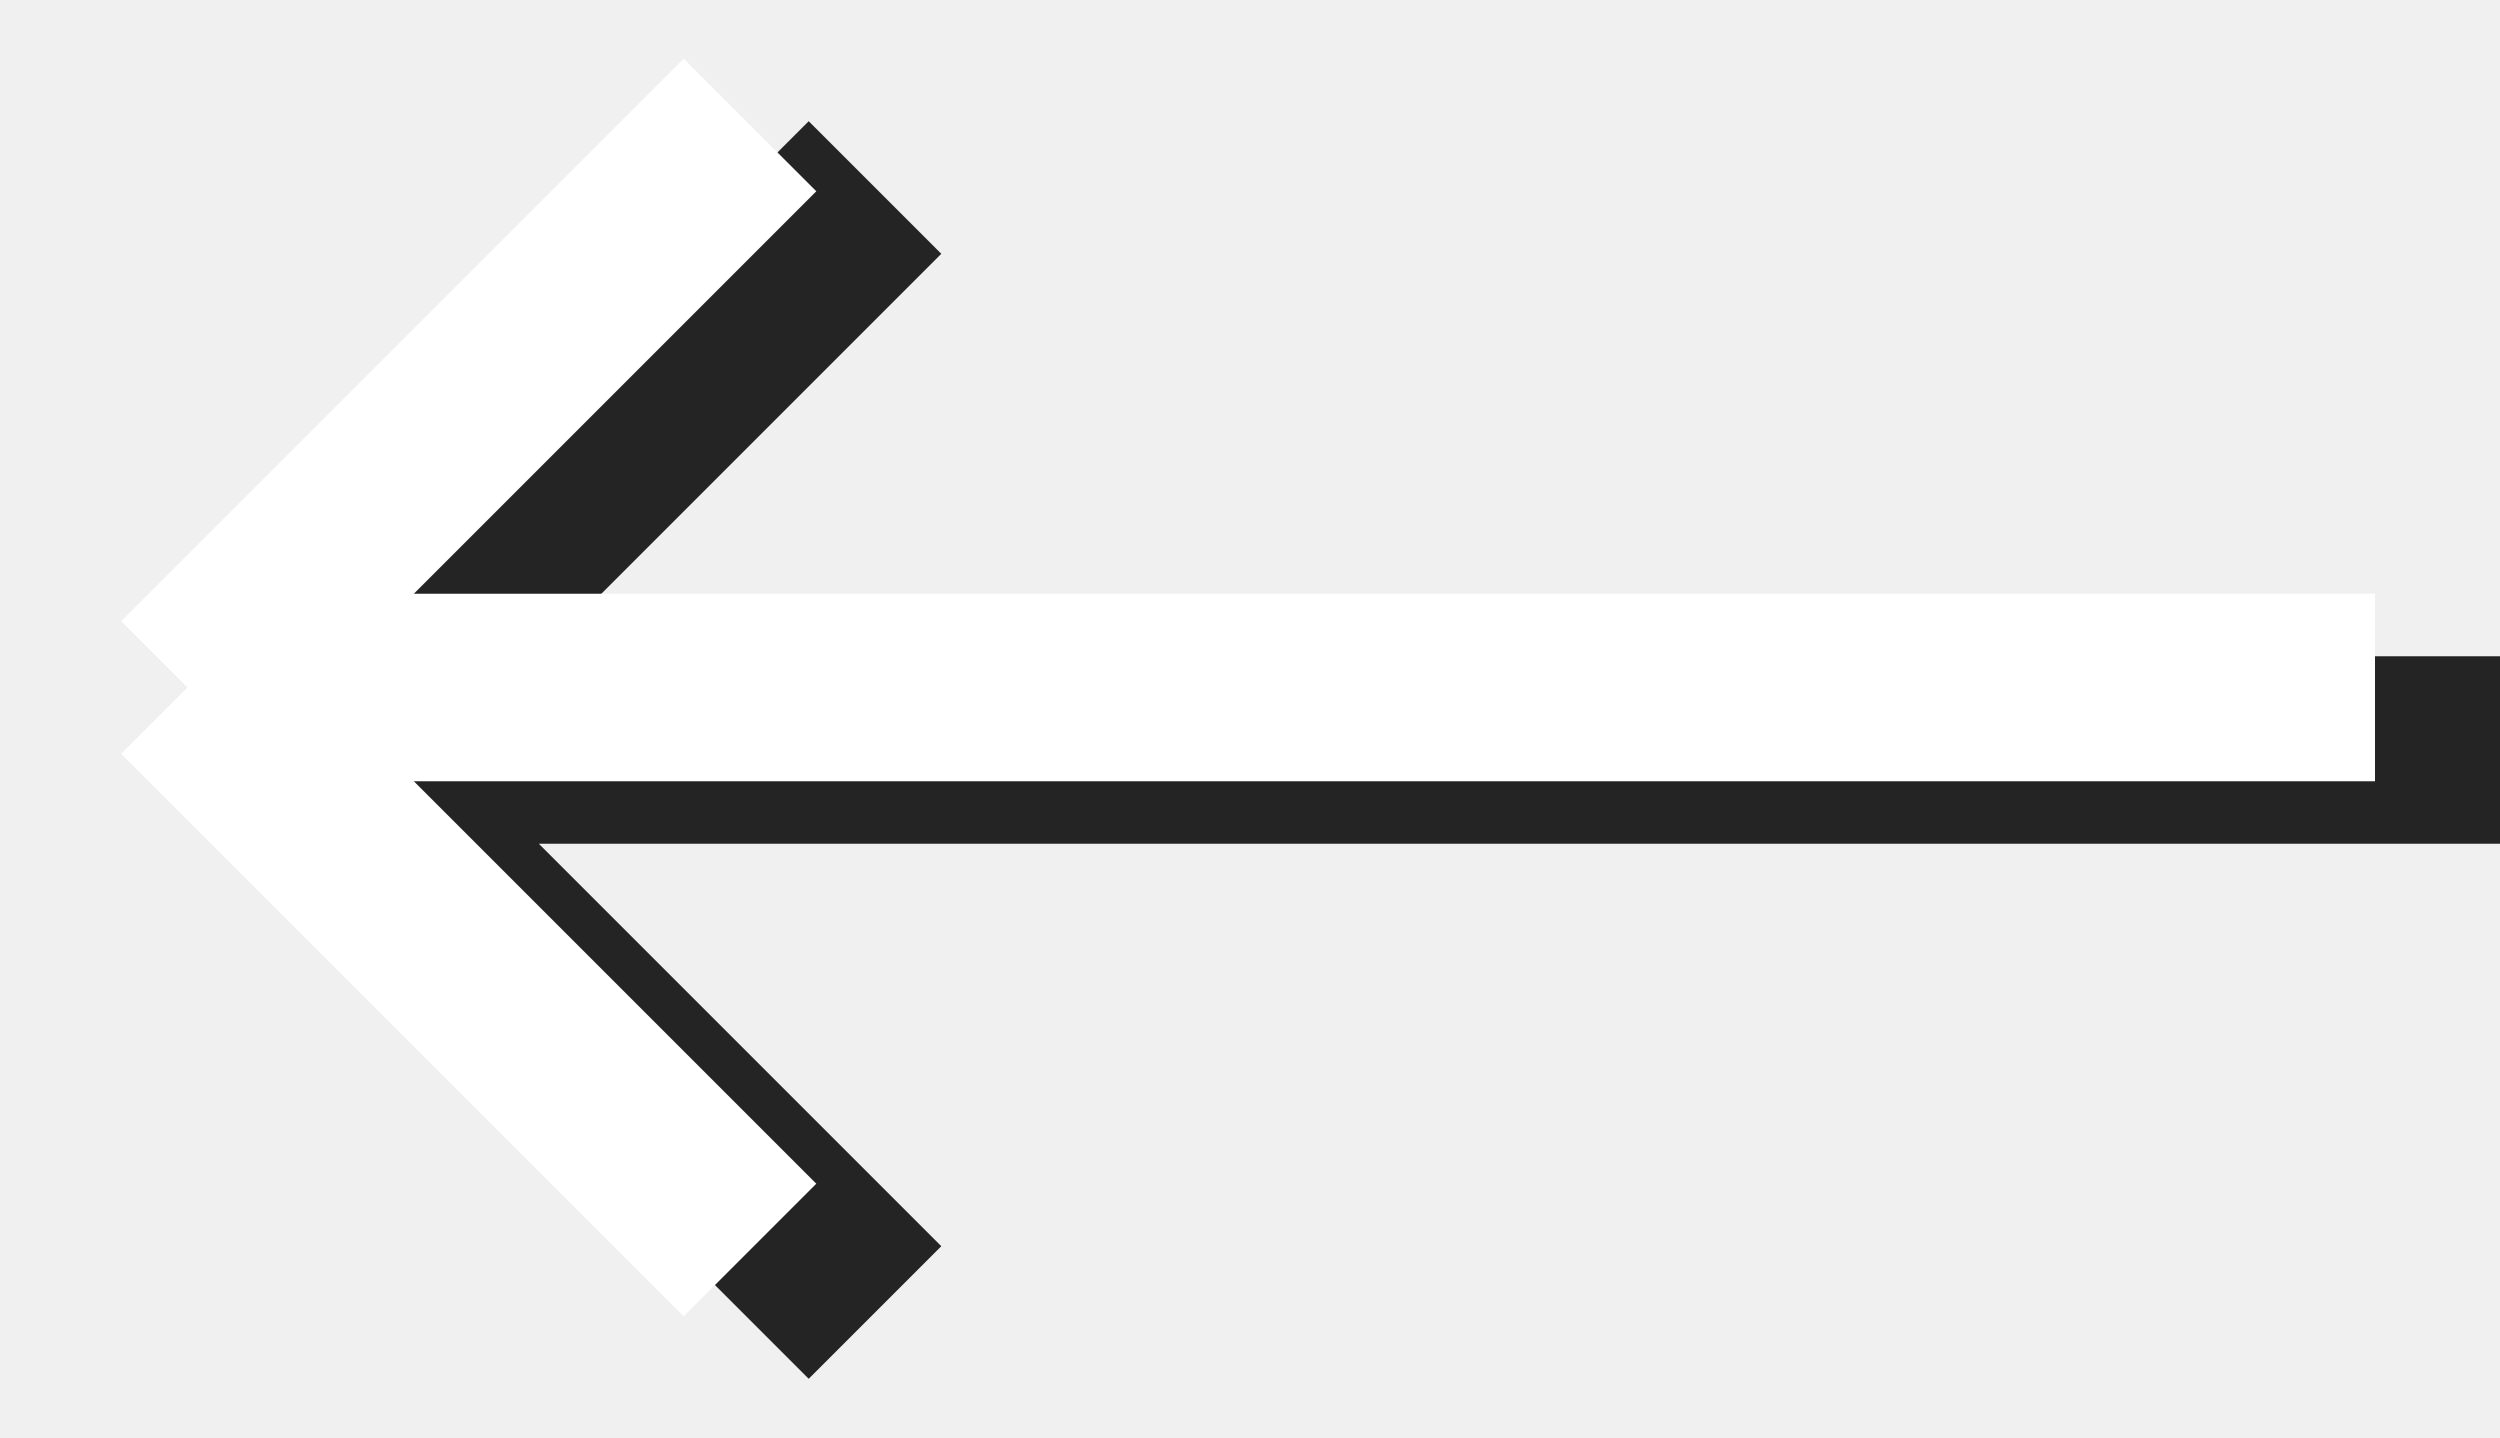
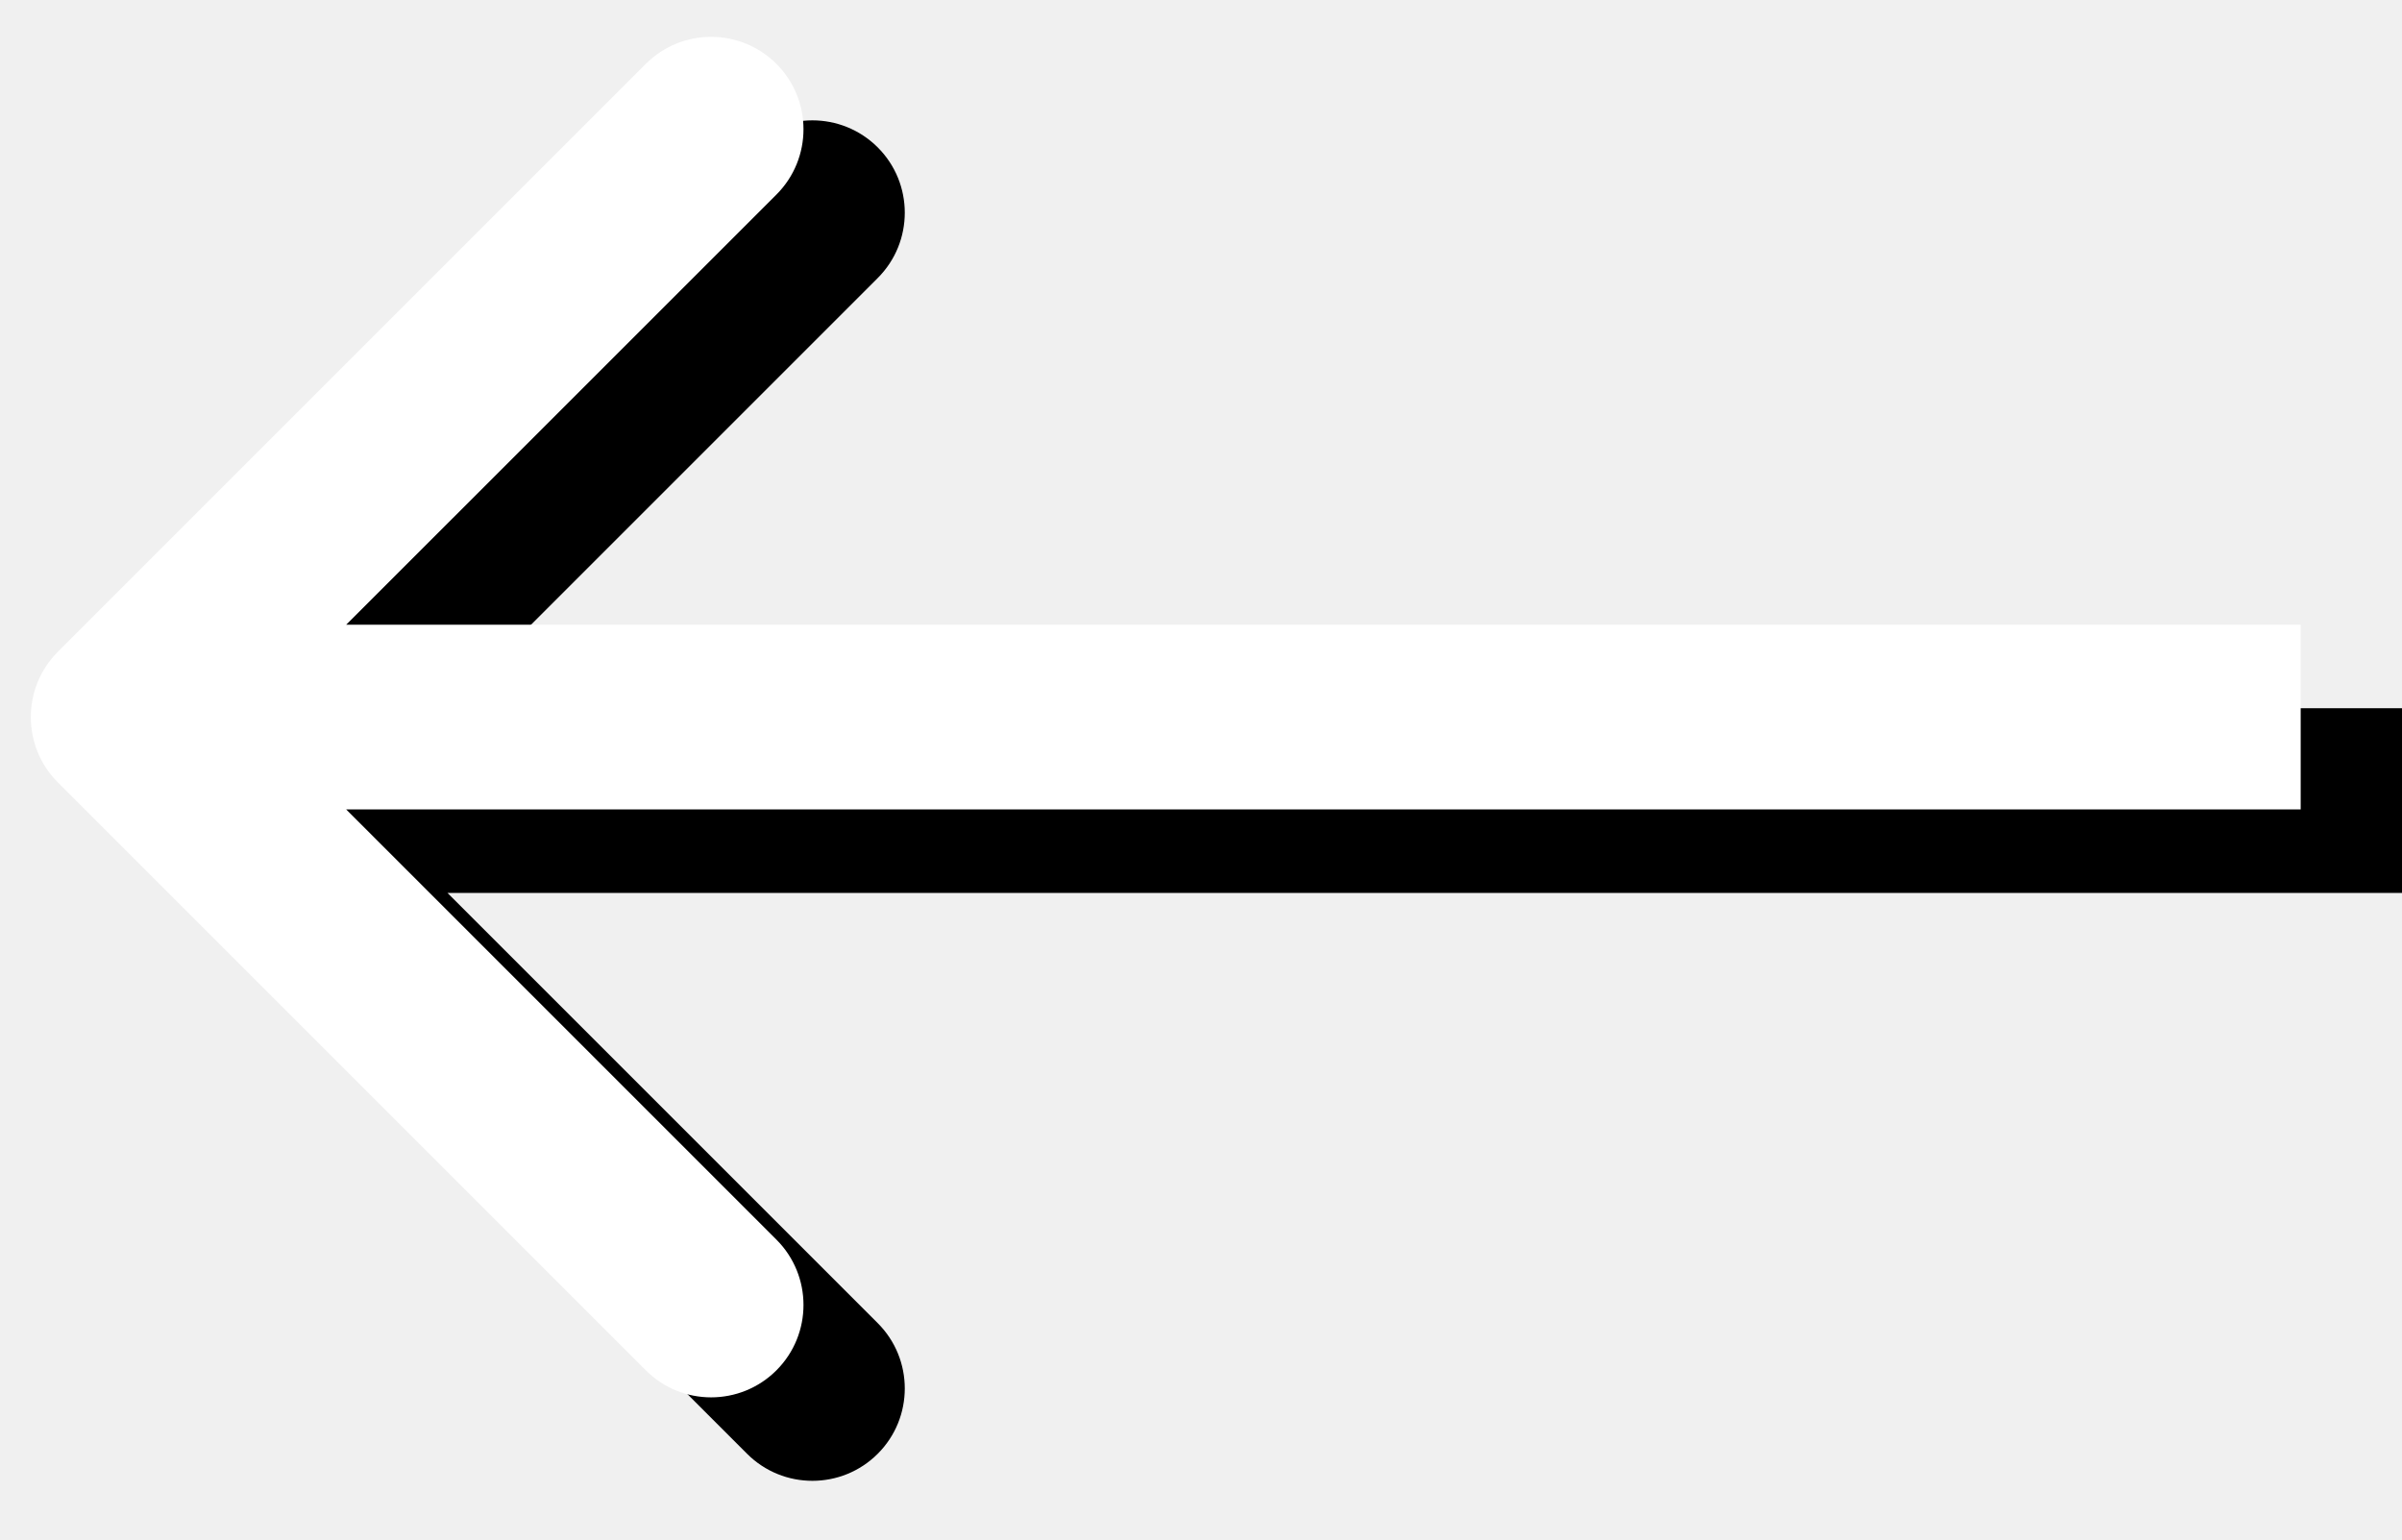
- <svg xmlns="http://www.w3.org/2000/svg" width="40" height="23" viewBox="0 0 40 23" fill="none">
-   <path d="M14 3L5 12M5 12L14 21M5 12H40" stroke="#242424" stroke-width="3" />
-   <path d="M12 2L3 11M3 11L12 20M3 11H38" stroke="white" stroke-width="3" />
+ <svg xmlns="http://www.w3.org/2000/svg" width="39" height="25" viewBox="0 0 39 25" fill="none">
+   <path d="M2.584 11.939C1.998 12.525 1.998 13.475 2.584 14.061L12.13 23.607C12.716 24.192 13.665 24.192 14.251 23.607C14.837 23.021 14.837 22.071 14.251 21.485L5.766 13L14.251 4.515C14.837 3.929 14.837 2.979 14.251 2.393C13.665 1.808 12.716 1.808 12.13 2.393L2.584 11.939ZM39 11.5L3.644 11.5L3.644 14.5L39 14.5L39 11.5Z" fill="black" />
+   <path d="M0.939 10.584C0.354 11.169 0.354 12.119 0.939 12.705L10.485 22.251C11.071 22.837 12.021 22.837 12.607 22.251C13.192 21.665 13.192 20.715 12.607 20.13L4.121 11.644L12.607 3.159C13.192 2.573 13.192 1.624 12.607 1.038C12.021 0.452 11.071 0.452 10.485 1.038L0.939 10.584ZM37.355 10.144L2 10.144L2 13.144L37.355 13.144L37.355 10.144Z" fill="white" />
</svg>
